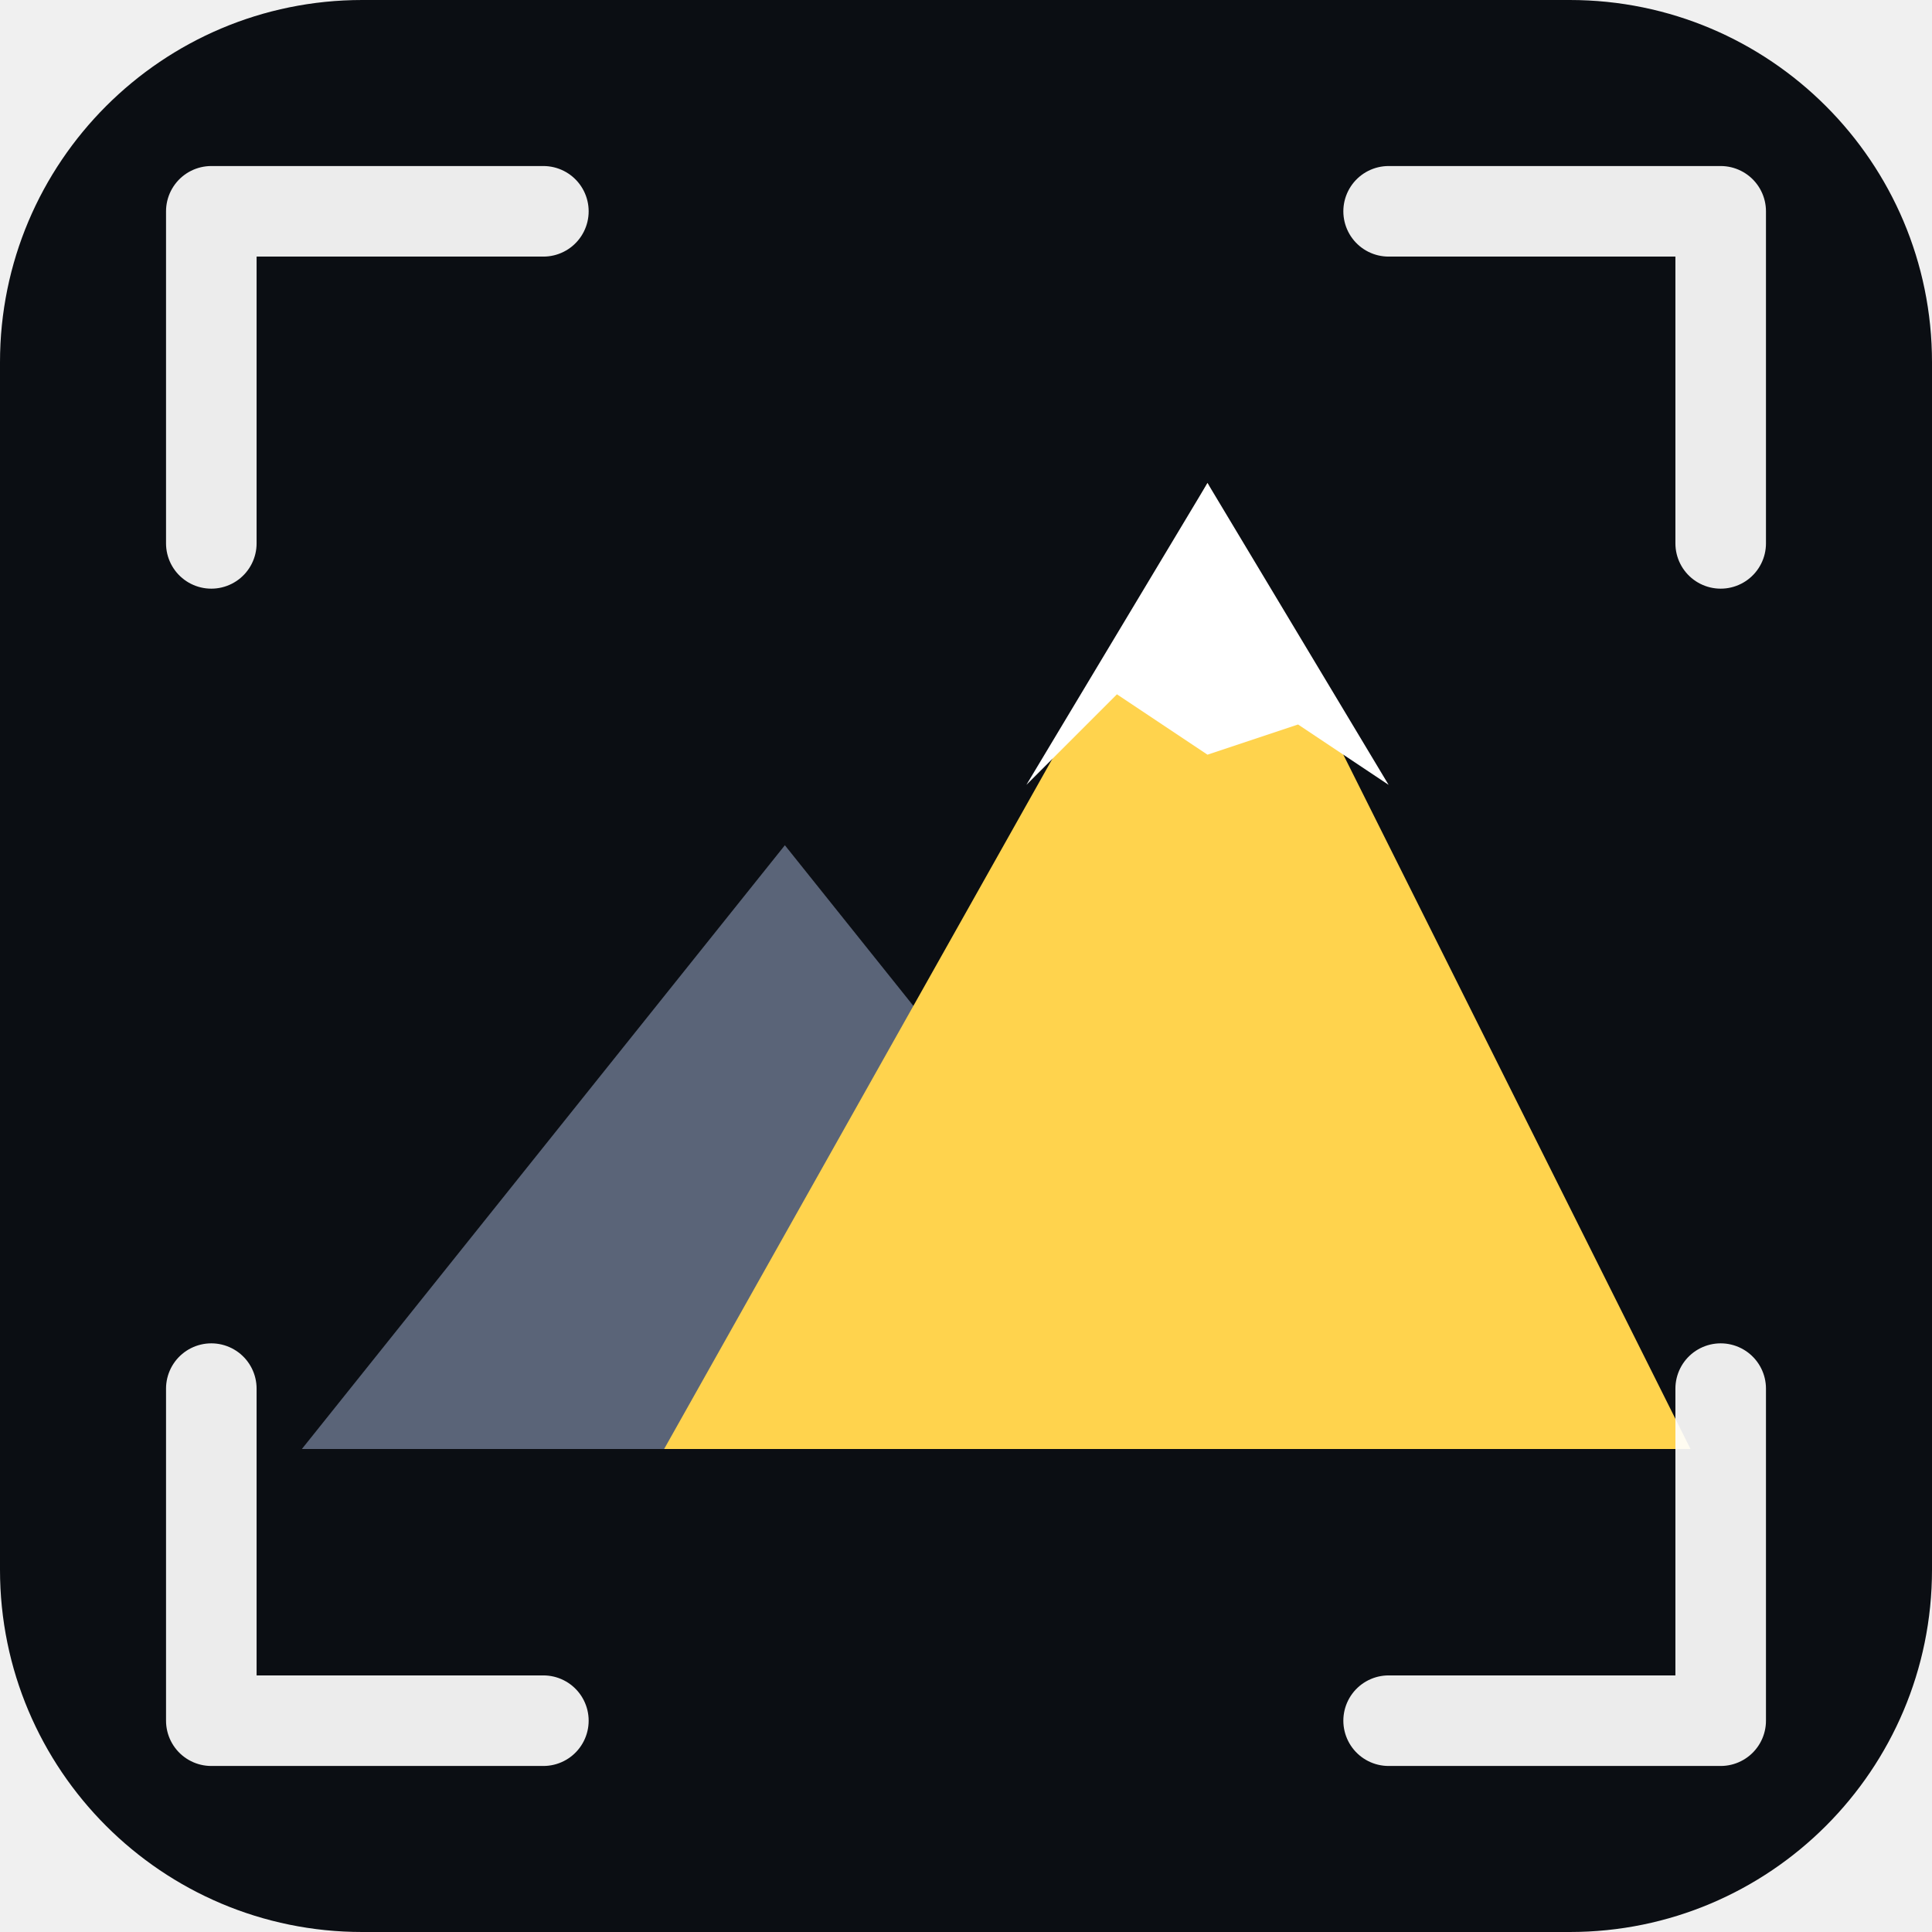
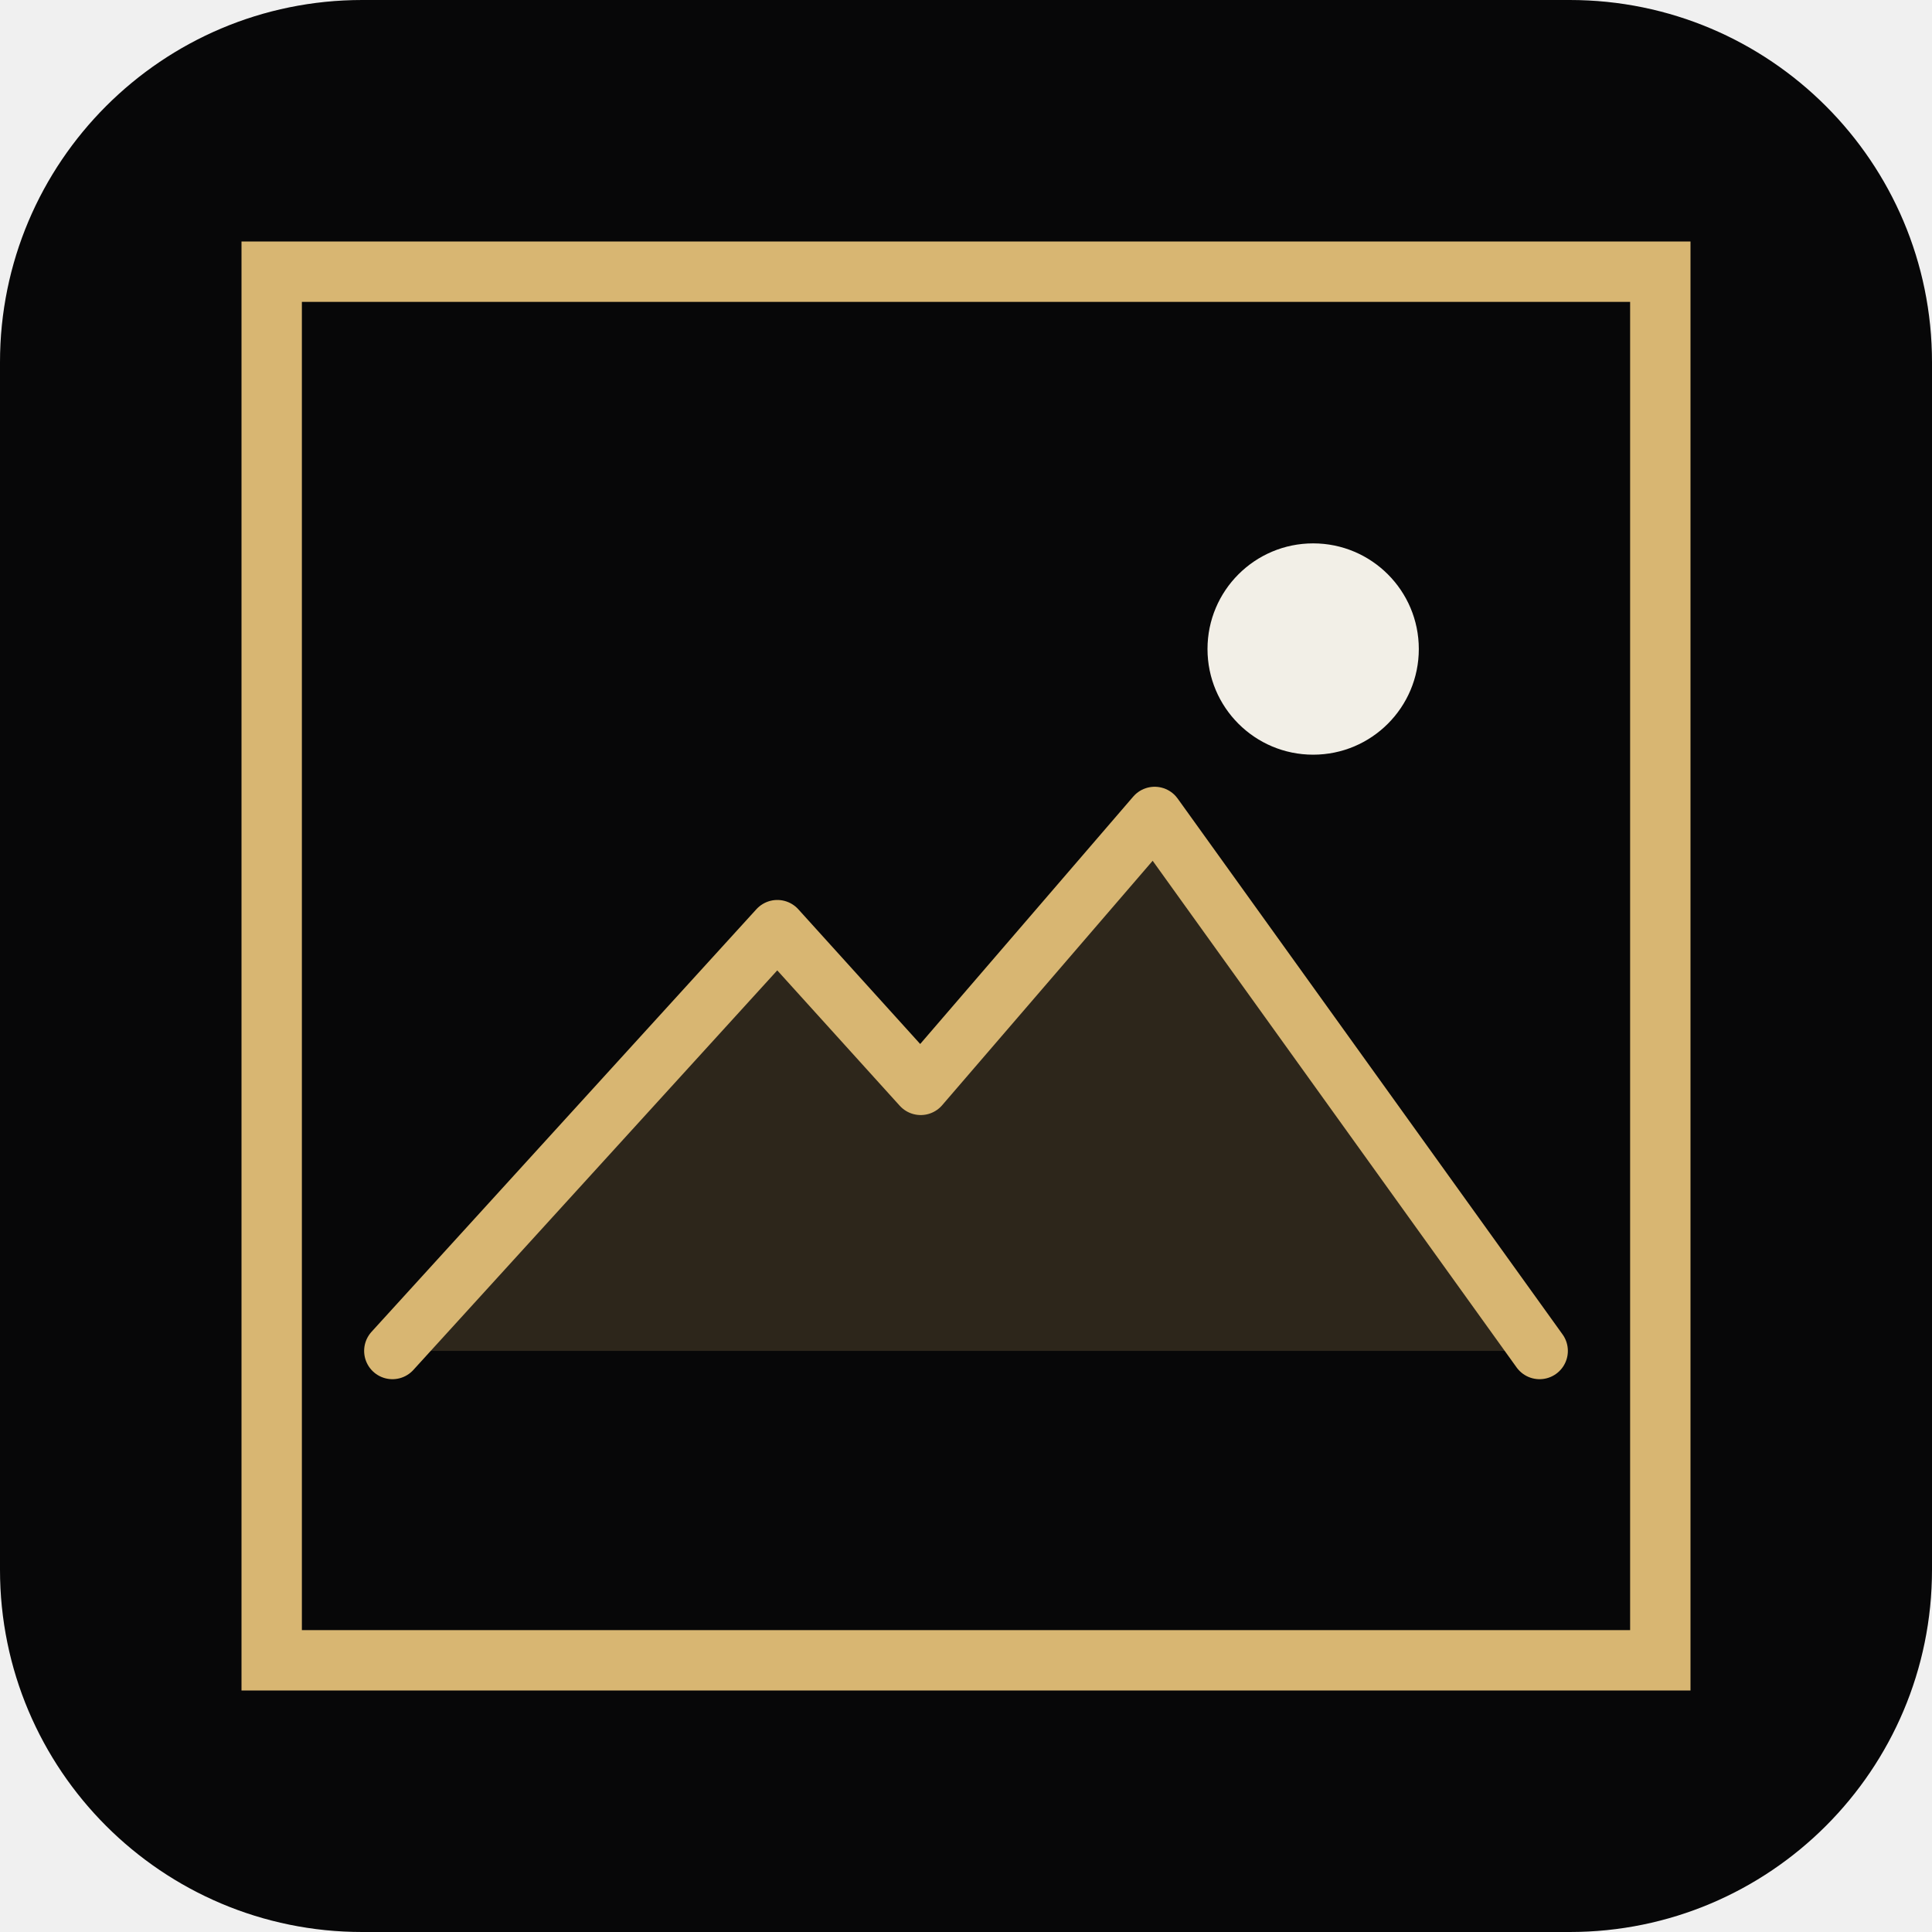
- <svg xmlns="http://www.w3.org/2000/svg" viewBox="0 0 64 64">
-   <rect width="64" height="64" rx="12" fill="#0b0e13" />
-   <polygon points="10,48 26,28 42,48" fill="#5a6478" />
-   <polygon points="22,48 40,16 56,48" fill="#ffd34d" />
-   <polygon points="34,26 40,16 46,26 43,24 40,25 37,23" fill="#ffffff" />
-   <g fill="none" stroke="#ffffff" stroke-width="3" stroke-linecap="round" stroke-linejoin="round" opacity="0.92">
-     <path d="M18 7 H7 V18" />
-     <path d="M46 7 H57 V18" />
-     <path d="M18 57 H7 V46" />
-     <path d="M46 57 H57 V46" />
-   </g>
+ <svg xmlns="http://www.w3.org/2000/svg" viewBox="0 0 512 512">
+   <rect width="512" height="512" rx="96" fill="#070708" />
+   <rect x="72" y="72" width="368" height="368" fill="none" stroke="#d8b672" stroke-width="16" />
+   <circle cx="348" cy="172" r="28" fill="#f2efe7" />
+   <path d="M104 358 L206 246 L244 288 L306 216 L408 358 Z" fill="rgba(216,182,114,0.18)" />
+   <path d="M104 358 L206 246 L244 288 L306 216 L408 358" fill="none" stroke="#d8b672" stroke-width="15" stroke-linejoin="round" stroke-linecap="round" />
</svg>
